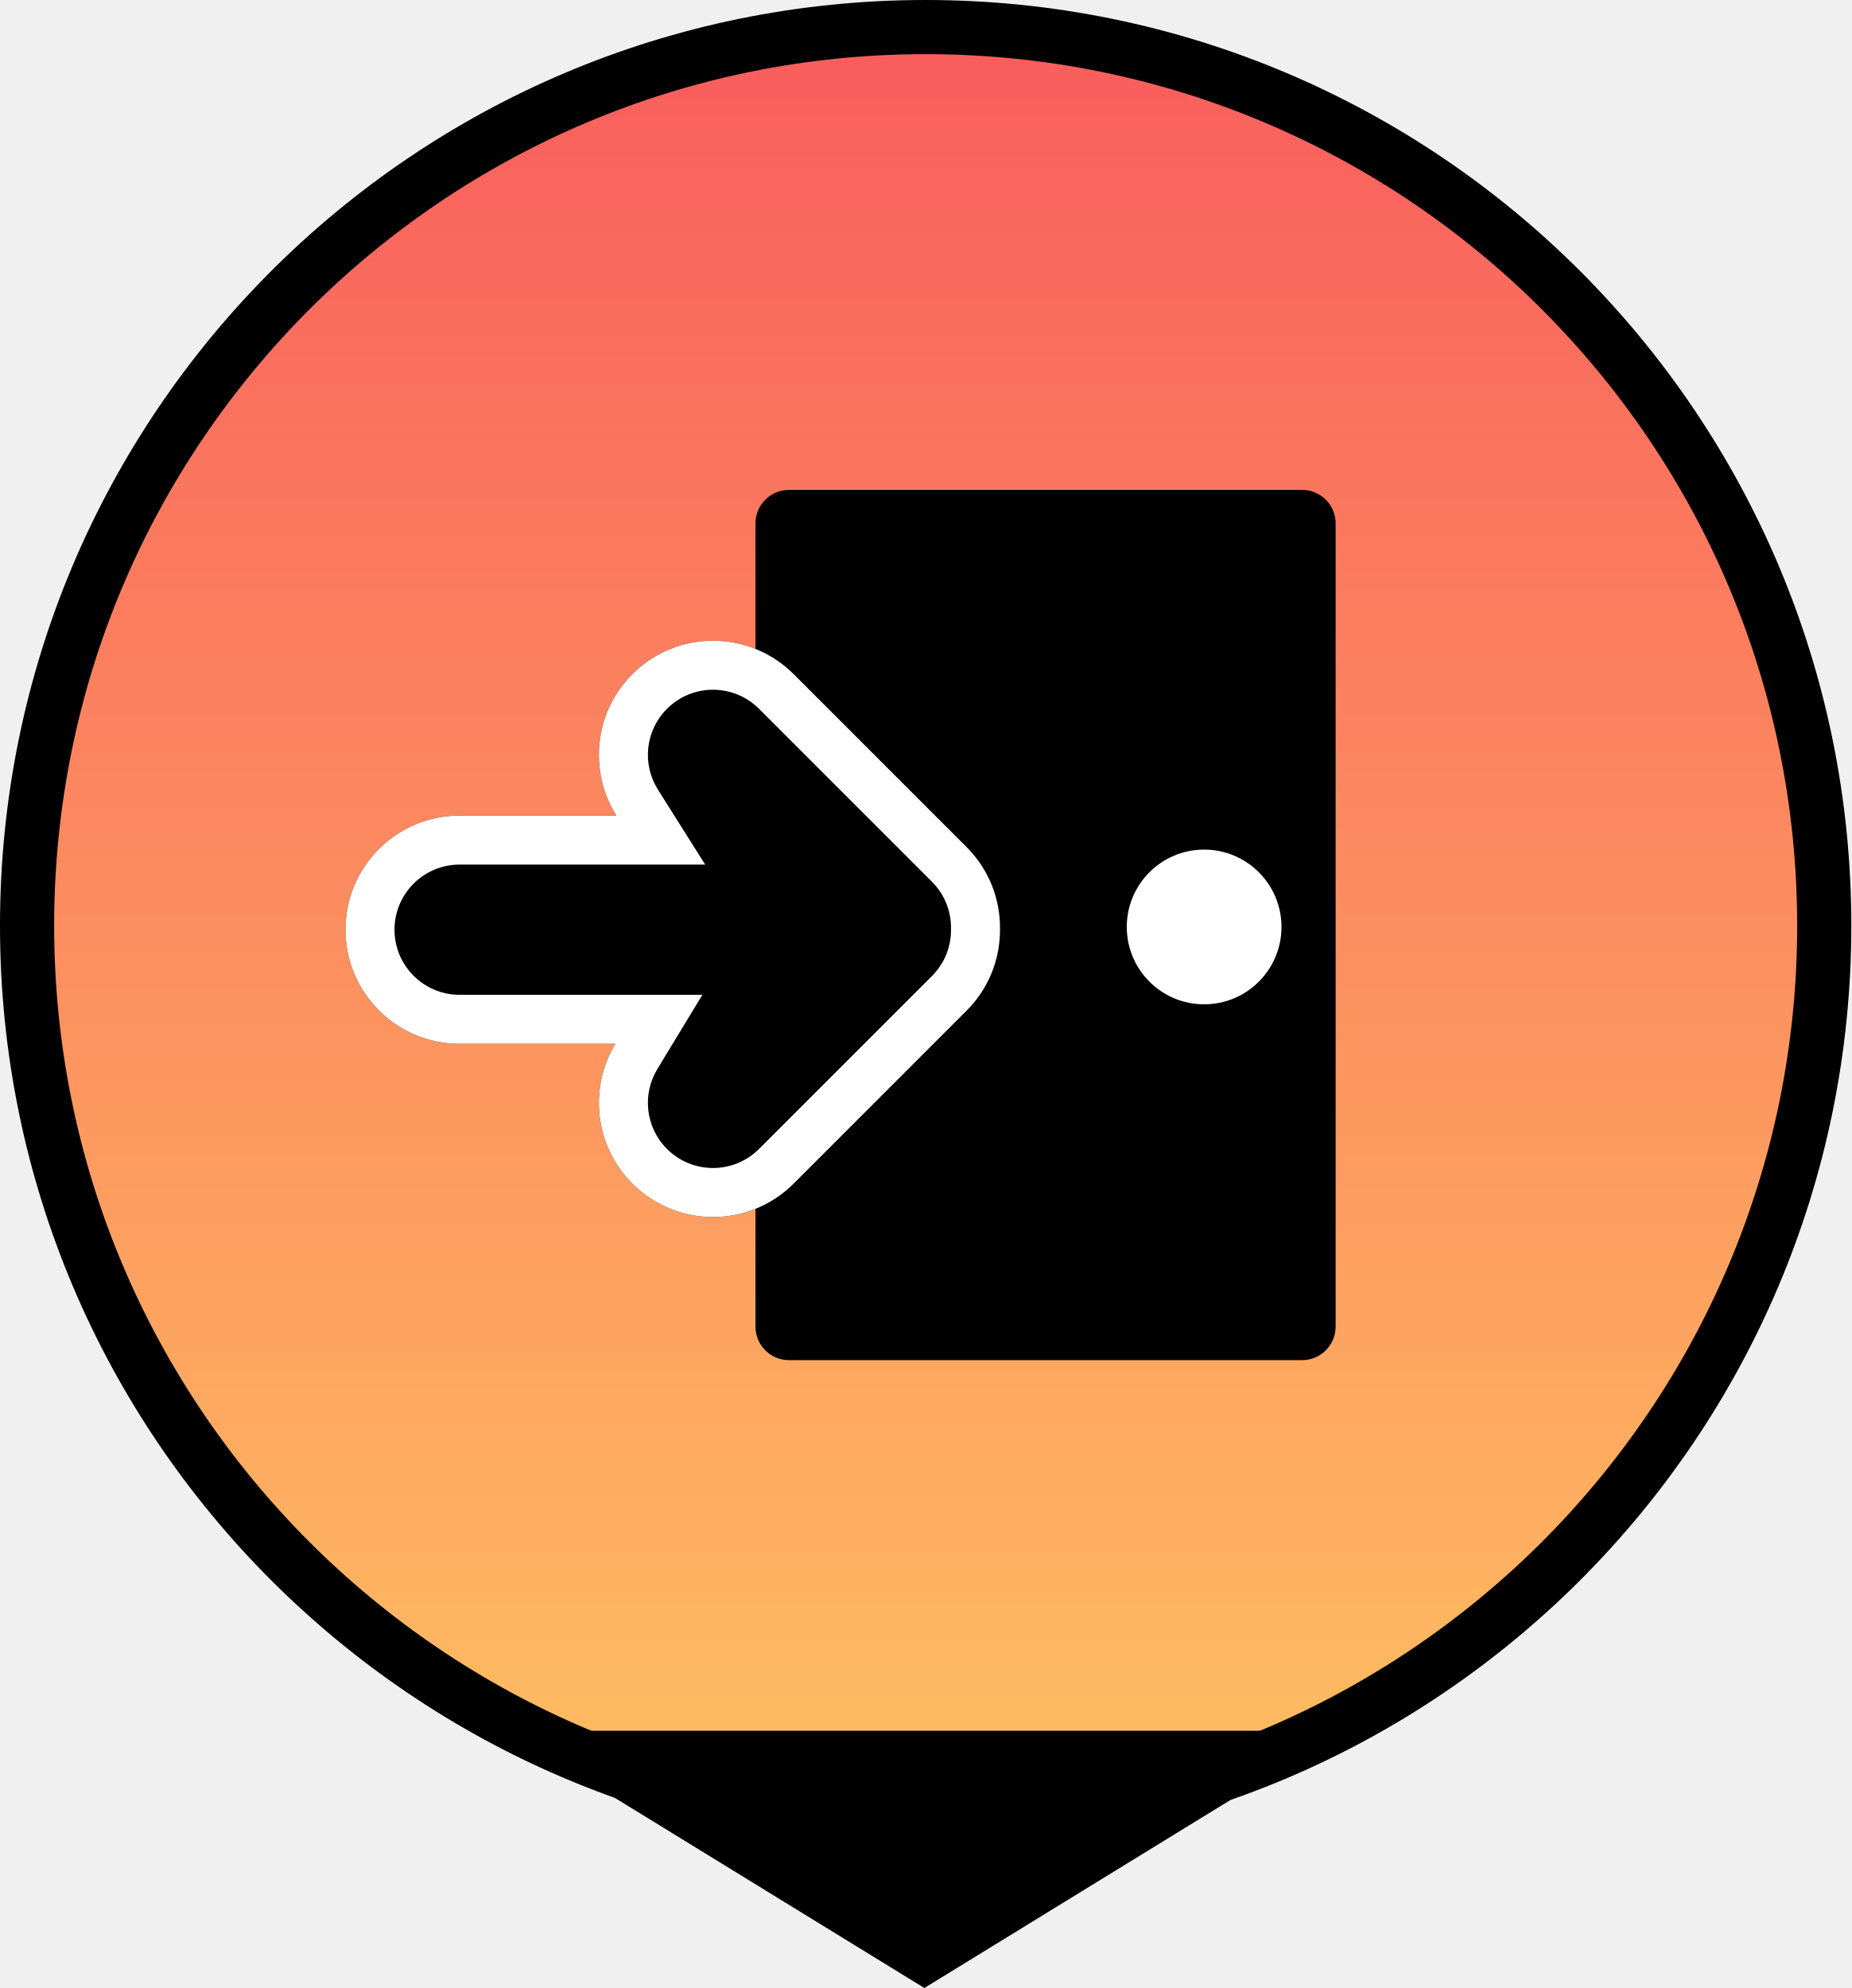
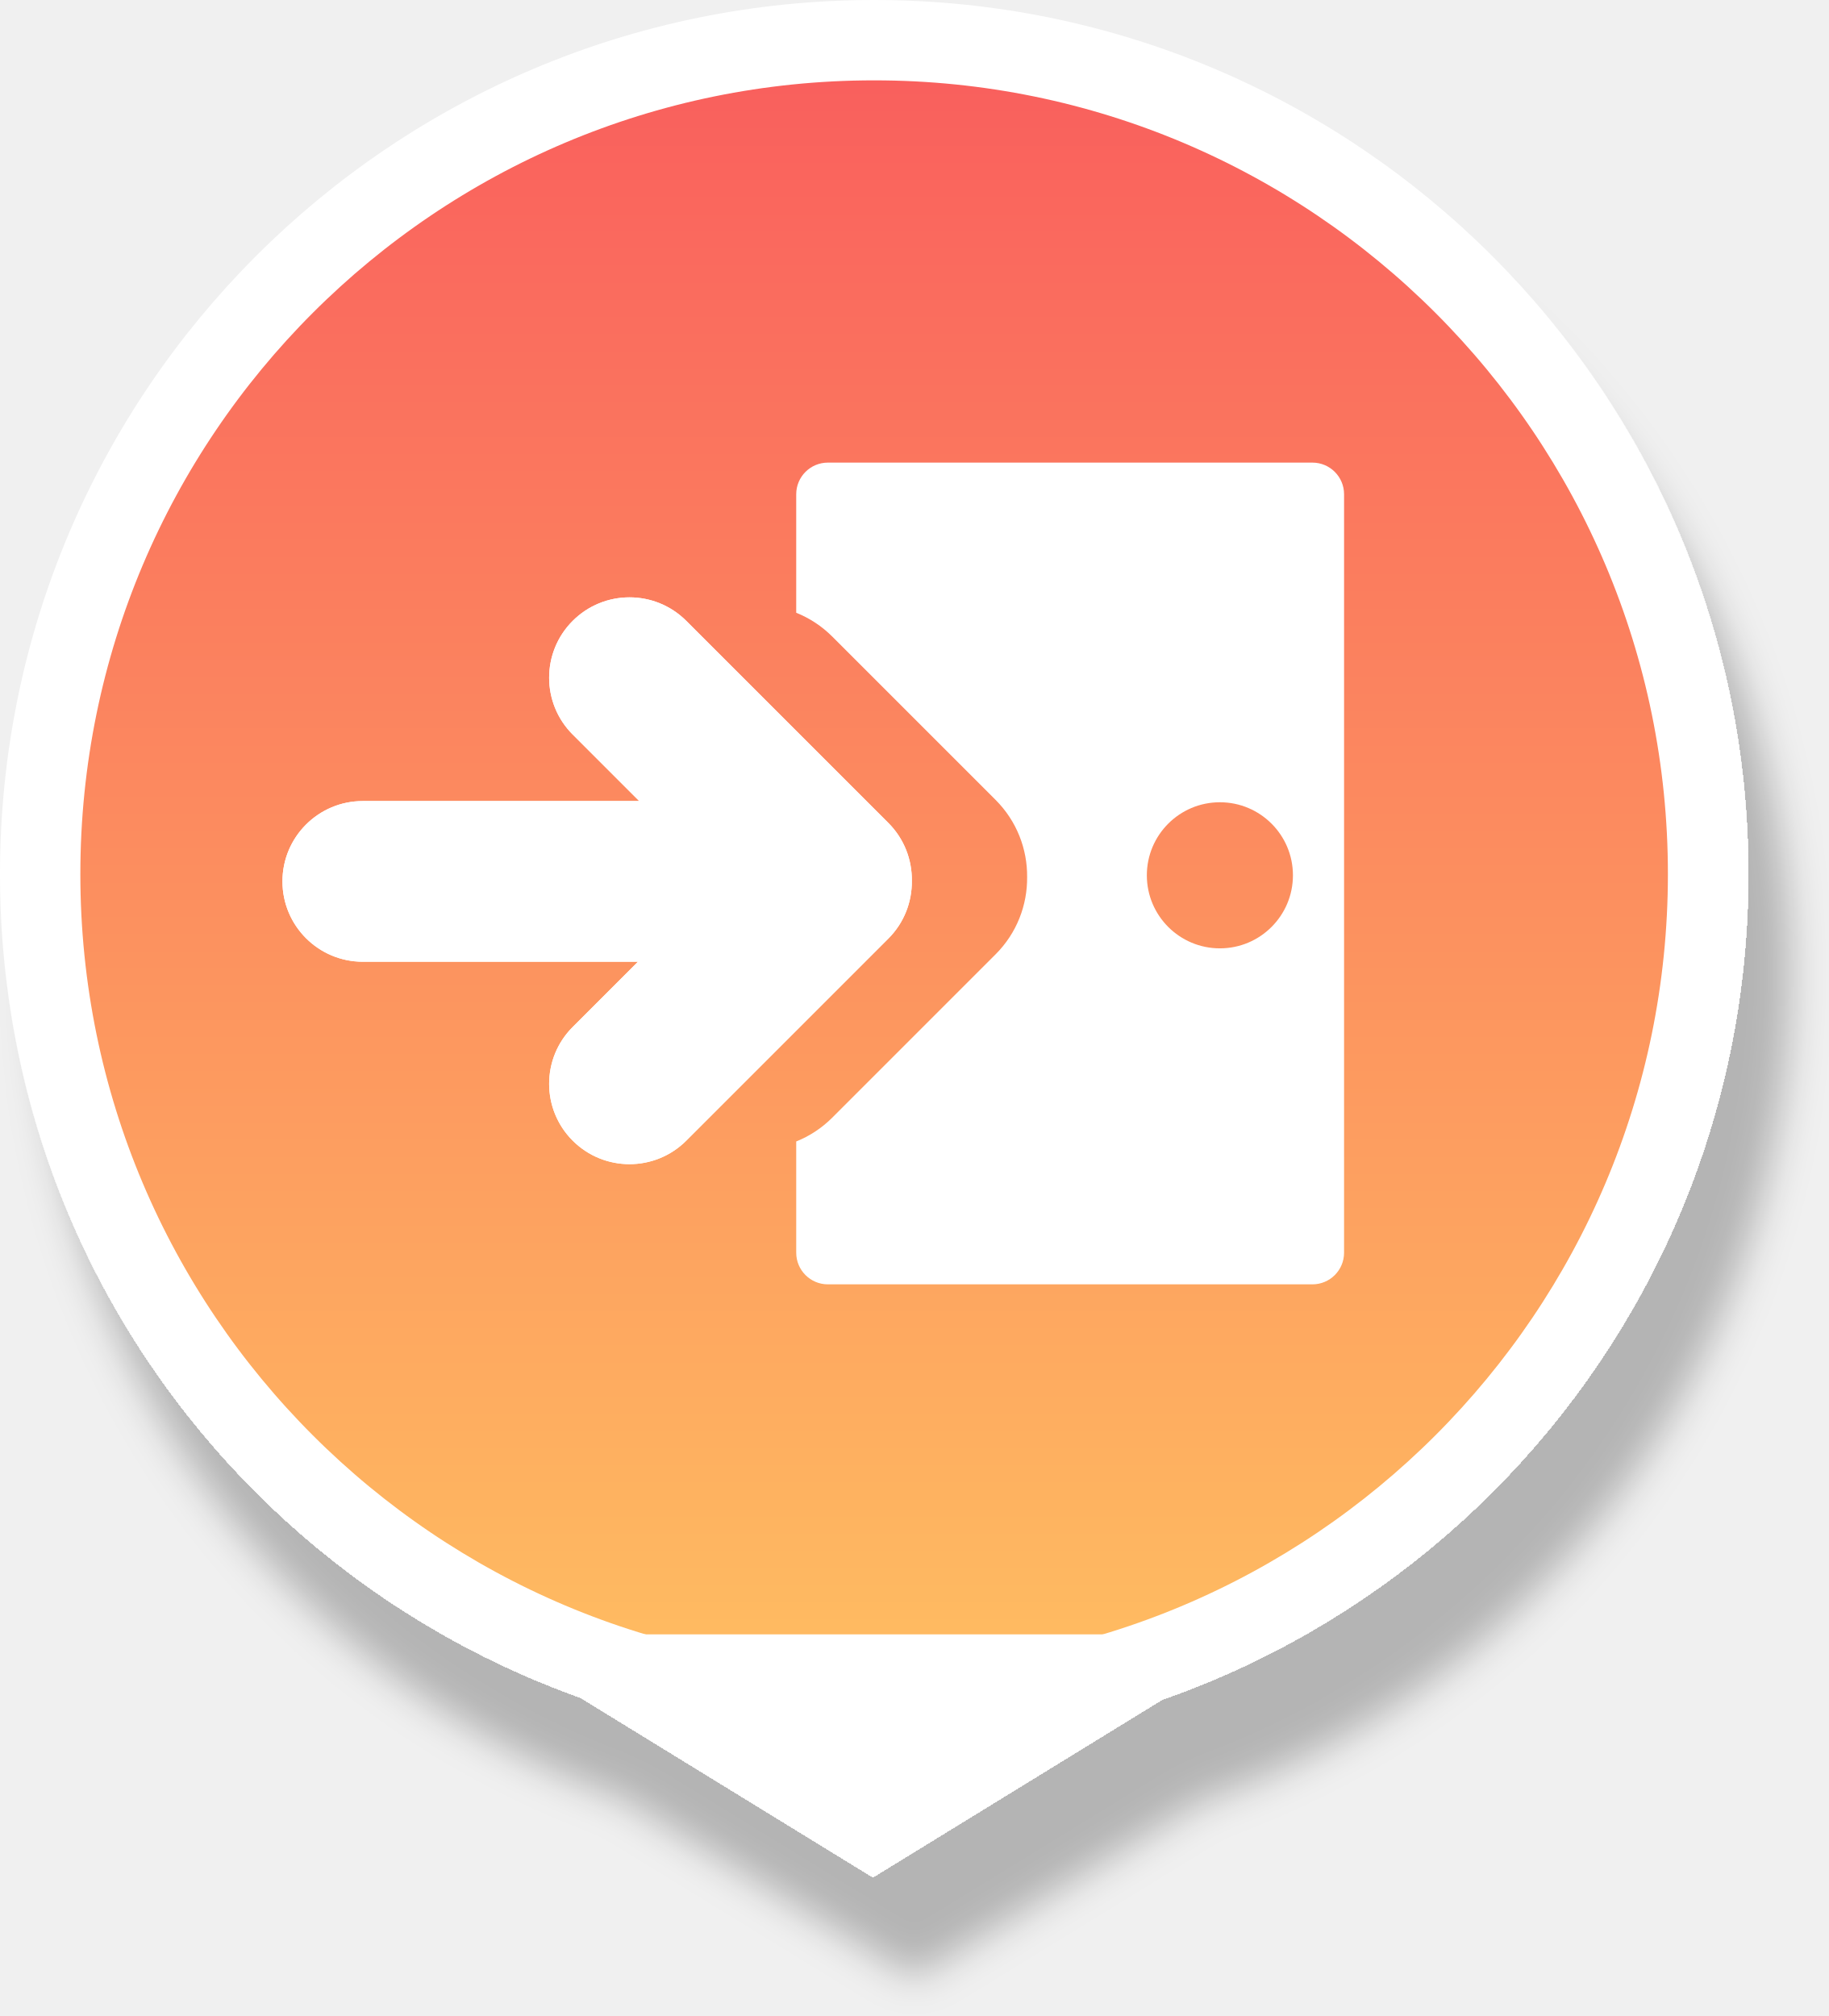
- <svg xmlns="http://www.w3.org/2000/svg" width="718" height="771" viewBox="0 0 718 771" fill="none">
-   <path d="M707.5 359C707.5 551.471 551.471 707.5 359 707.5C166.529 707.5 10.5 551.471 10.5 359C10.5 166.529 166.529 10.5 359 10.5C551.471 10.5 707.5 166.529 707.5 359Z" fill="url(#paint0_linear_0_1)" stroke="black" stroke-width="21" />
-   <path d="M358.5 771L520.88 671.25H196.12L358.5 771Z" fill="black" />
-   <mask id="path-3-inside-1_0_1" fill="white">
-     <rect x="293" y="190" width="225" height="337.5" rx="13" />
-   </mask>
-   <rect x="293" y="190" width="225" height="337.5" rx="13" fill="black" stroke="black" stroke-width="34" mask="url(#path-3-inside-1_0_1)" />
-   <ellipse cx="467" cy="359.5" rx="30" ry="30" fill="white" />
-   <mask id="path-5-inside-2_0_1" fill="white">
-     <path fill-rule="evenodd" clip-rule="evenodd" d="M307.816 459.022C290.535 476.302 262.517 476.303 245.237 459.022C230.531 444.316 228.34 421.834 238.663 404.811H178.25C153.811 404.811 134 385 134 360.561C134 336.123 153.811 316.311 178.25 316.311H239.059C228.287 299.215 230.346 276.351 245.237 261.46C262.517 244.18 290.535 244.18 307.816 261.46L374.874 328.518C383.625 337.27 387.945 348.776 387.832 360.246C387.942 371.713 383.623 383.215 374.873 391.964L307.816 459.022Z" />
-   </mask>
-   <path fill-rule="evenodd" clip-rule="evenodd" d="M307.816 459.022C290.535 476.302 262.517 476.303 245.237 459.022C230.531 444.316 228.34 421.834 238.663 404.811H178.25C153.811 404.811 134 385 134 360.561C134 336.123 153.811 316.311 178.25 316.311H239.059C228.287 299.215 230.346 276.351 245.237 261.46C262.517 244.18 290.535 244.18 307.816 261.46L374.874 328.518C383.625 337.27 387.945 348.776 387.832 360.246C387.942 371.713 383.623 383.215 374.873 391.964L307.816 459.022Z" fill="black" />
-   <path d="M245.237 459.022L258.672 445.587L258.672 445.587L245.237 459.022ZM307.816 459.022L321.251 472.457L321.251 472.457L307.816 459.022ZM238.663 404.811L254.909 414.664L272.407 385.811H238.663V404.811ZM239.059 316.311V335.311H273.489L255.134 306.182L239.059 316.311ZM245.237 261.46L258.672 274.895L258.672 274.895L245.237 261.46ZM307.816 261.46L294.381 274.895L294.381 274.895L307.816 261.46ZM374.874 328.518L361.439 341.953L361.439 341.953L374.874 328.518ZM387.832 360.246L368.833 360.059L368.831 360.244L368.833 360.429L387.832 360.246ZM374.873 391.964L388.308 405.399L388.308 405.399L374.873 391.964ZM231.802 472.457C256.502 497.157 296.55 497.157 321.251 472.457L294.381 445.587C284.52 455.448 268.532 455.448 258.672 445.587L231.802 472.457ZM222.417 394.959C207.662 419.29 210.763 451.419 231.802 472.457L258.672 445.587C250.298 437.213 249.018 424.378 254.909 414.664L222.417 394.959ZM238.663 385.811H178.25V423.811H238.663V385.811ZM178.25 385.811C164.305 385.811 153 374.506 153 360.561H115C115 395.493 143.318 423.811 178.25 423.811V385.811ZM153 360.561C153 346.616 164.305 335.311 178.25 335.311V297.311C143.318 297.311 115 325.629 115 360.561H153ZM178.25 335.311H239.059V297.311H178.25V335.311ZM231.802 248.025C210.5 269.327 207.585 302.001 222.984 326.44L255.134 306.182C248.988 296.429 250.192 283.376 258.672 274.895L231.802 248.025ZM321.251 248.025C296.55 223.325 256.502 223.325 231.802 248.025L258.672 274.895C268.533 265.035 284.52 265.035 294.381 274.895L321.251 248.025ZM388.309 315.083L321.251 248.025L294.381 274.895L361.439 341.953L388.309 315.083ZM406.831 360.433C406.992 344.069 400.815 327.59 388.309 315.083L361.439 341.953C366.435 346.95 368.898 353.482 368.833 360.059L406.831 360.433ZM388.308 405.399C400.812 392.896 406.988 376.422 406.831 360.063L368.833 360.429C368.896 367.004 366.434 373.534 361.438 378.529L388.308 405.399ZM321.251 472.457L388.308 405.399L361.438 378.529L294.381 445.587L321.251 472.457Z" fill="white" mask="url(#path-5-inside-2_0_1)" />
+ <svg xmlns="http://www.w3.org/2000/svg" width="751" height="828" viewBox="0 0 751 828" fill="none">
+   <g filter="url(#filter0_d_410_59)">
+     <path d="M701.5 359C701.5 548.158 548.157 701.5 359 701.5C169.842 701.5 16.5 548.158 16.5 359C16.5 169.842 169.842 16.5 359 16.5C548.157 16.5 701.5 169.842 701.5 359Z" fill="url(#paint0_linear_410_59)" stroke="white" stroke-width="33" />
+     <path d="M358.5 771L520.88 671.25H196.12L358.5 771Z" fill="white" />
+     <mask id="path-3-inside-1_410_59" fill="white">
+       <path fill-rule="evenodd" clip-rule="evenodd" d="M281.861 468.477C268.974 481.364 248.079 481.364 235.192 468.477C222.305 455.59 222.305 434.695 235.192 421.808L262 395H149C130.775 395 116 380.226 116 362C116 343.775 130.775 329 149 329H262.517L235.192 301.675C222.305 288.787 222.305 267.893 235.192 255.006C248.079 242.118 268.974 242.118 281.861 255.006L364.829 337.973C371.384 344.528 374.604 353.155 374.491 361.745C374.602 370.333 371.382 378.956 364.829 385.509L281.861 468.477Z" />
+     </mask>
+     <path fill-rule="evenodd" clip-rule="evenodd" d="M281.861 468.477C268.974 481.364 248.079 481.364 235.192 468.477C222.305 455.59 222.305 434.695 235.192 421.808L262 395H149C130.775 395 116 380.226 116 362C116 343.775 130.775 329 149 329H262.517L235.192 301.675C222.305 288.787 222.305 267.893 235.192 255.006C248.079 242.118 268.974 242.118 281.861 255.006L364.829 337.973C371.384 344.528 374.604 353.155 374.491 361.745C374.602 370.333 371.382 378.956 364.829 385.509L281.861 468.477Z" fill="white" />
+     <path d="M235.192 468.477L248.627 455.042L248.627 455.042L235.192 468.477ZM281.861 468.477L268.426 455.042V455.042L281.861 468.477ZM235.192 421.808L221.757 408.373V408.373L235.192 421.808ZM262 395L275.435 408.435L307.87 376H262V395ZM262.517 329V348H308.387L275.952 315.565L262.517 329ZM235.192 255.006L248.627 268.441H248.627L235.192 255.006ZM281.861 255.006L268.426 268.441L281.861 255.006ZM364.829 337.973L351.394 351.408L351.394 351.408L364.829 337.973ZM374.491 361.745L355.493 361.495L355.49 361.743L355.493 361.991L374.491 361.745ZM364.829 385.509L351.394 372.074L364.829 385.509ZM221.757 481.912C242.064 502.219 274.989 502.219 295.296 481.912L268.426 455.042C262.958 460.509 254.094 460.509 248.627 455.042L221.757 481.912ZM221.757 408.373C201.45 428.68 201.45 461.605 221.757 481.912L248.627 455.042C243.16 449.575 243.16 440.71 248.627 435.243L221.757 408.373ZM248.565 381.565L221.757 408.373L248.627 435.243L275.435 408.435L248.565 381.565ZM262 376H149V414H262V376ZM149 376C141.268 376 135 369.732 135 362H97C97 390.719 120.282 414 149 414V376ZM135 362C135 354.268 141.268 348 149 348V310C120.282 310 97 333.281 97 362H135ZM149 348H262.517V310H149V348ZM221.757 315.11L249.082 342.435L275.952 315.565L248.627 288.24L221.757 315.11ZM221.757 241.571C201.45 261.878 201.45 294.803 221.757 315.11L248.627 288.24C243.16 282.772 243.16 273.908 248.627 268.441L221.757 241.571ZM295.296 241.571C274.989 221.263 242.064 221.263 221.757 241.571L248.627 268.441C254.094 262.973 262.959 262.973 268.426 268.441L295.296 241.571ZM378.264 324.538L295.296 241.571L268.426 268.441L351.394 351.408L378.264 324.538ZM393.49 361.995C393.667 348.491 388.59 334.865 378.264 324.538L351.394 351.408C354.177 354.192 355.541 357.818 355.493 361.495L393.49 361.995ZM378.264 398.944C388.587 388.621 393.664 375 393.49 361.499L355.493 361.991C355.54 365.667 354.176 369.292 351.394 372.074L378.264 398.944ZM295.296 481.912L378.264 398.944L351.394 372.074L268.426 455.042L295.296 481.912Z" fill="white" mask="url(#path-3-inside-1_410_59)" />
+     <path fill-rule="evenodd" clip-rule="evenodd" d="M327.003 203C327.003 195.82 332.823 190 340.003 190H539.003C546.183 190 552.003 195.82 552.003 203V514.5C552.003 521.68 546.183 527.5 539.003 527.5H340.003C332.823 527.5 327.003 521.68 327.003 514.5V468.814C332.396 466.654 337.45 463.39 341.818 459.022L408.876 391.964C417.626 383.215 421.945 371.713 421.835 360.246C421.948 348.776 417.628 337.27 408.876 328.518L341.819 261.46C337.45 257.092 332.396 253.828 327.003 251.669V203ZM531.003 359.5C531.003 376.069 517.571 389.5 501.003 389.5C484.434 389.5 471.003 376.069 471.003 359.5C471.003 342.931 484.434 329.5 501.003 329.5C517.571 329.5 531.003 342.931 531.003 359.5Z" fill="white" />
+   </g>
  <defs>
-     <linearGradient id="paint0_linear_0_1" x1="359" y1="718" x2="359" y2="0" gradientUnits="userSpaceOnUse">
+     <filter id="filter0_d_410_59" x="0" y="0" width="751" height="828" filterUnits="userSpaceOnUse" color-interpolation-filters="sRGB">
+       <feFlood flood-opacity="0" result="BackgroundImageFix" />
+       <feColorMatrix in="SourceAlpha" type="matrix" values="0 0 0 0 0 0 0 0 0 0 0 0 0 0 0 0 0 0 127 0" result="hardAlpha" />
+       <feOffset dx="17" dy="41" />
+       <feGaussianBlur stdDeviation="8" />
+       <feComposite in2="hardAlpha" operator="out" />
+       <feColorMatrix type="matrix" values="0 0 0 0 0 0 0 0 0 0 0 0 0 0 0 0 0 0 0.25 0" />
+       <feBlend mode="normal" in2="BackgroundImageFix" result="effect1_dropShadow_410_59" />
+       <feBlend mode="normal" in="SourceGraphic" in2="effect1_dropShadow_410_59" result="shape" />
+     </filter>
+     <linearGradient id="paint0_linear_410_59" x1="359" y1="718" x2="359" y2="0" gradientUnits="userSpaceOnUse">
      <stop stop-color="#FFC161" />
      <stop offset="1" stop-color="#F95B5D" />
    </linearGradient>
  </defs>
</svg>
